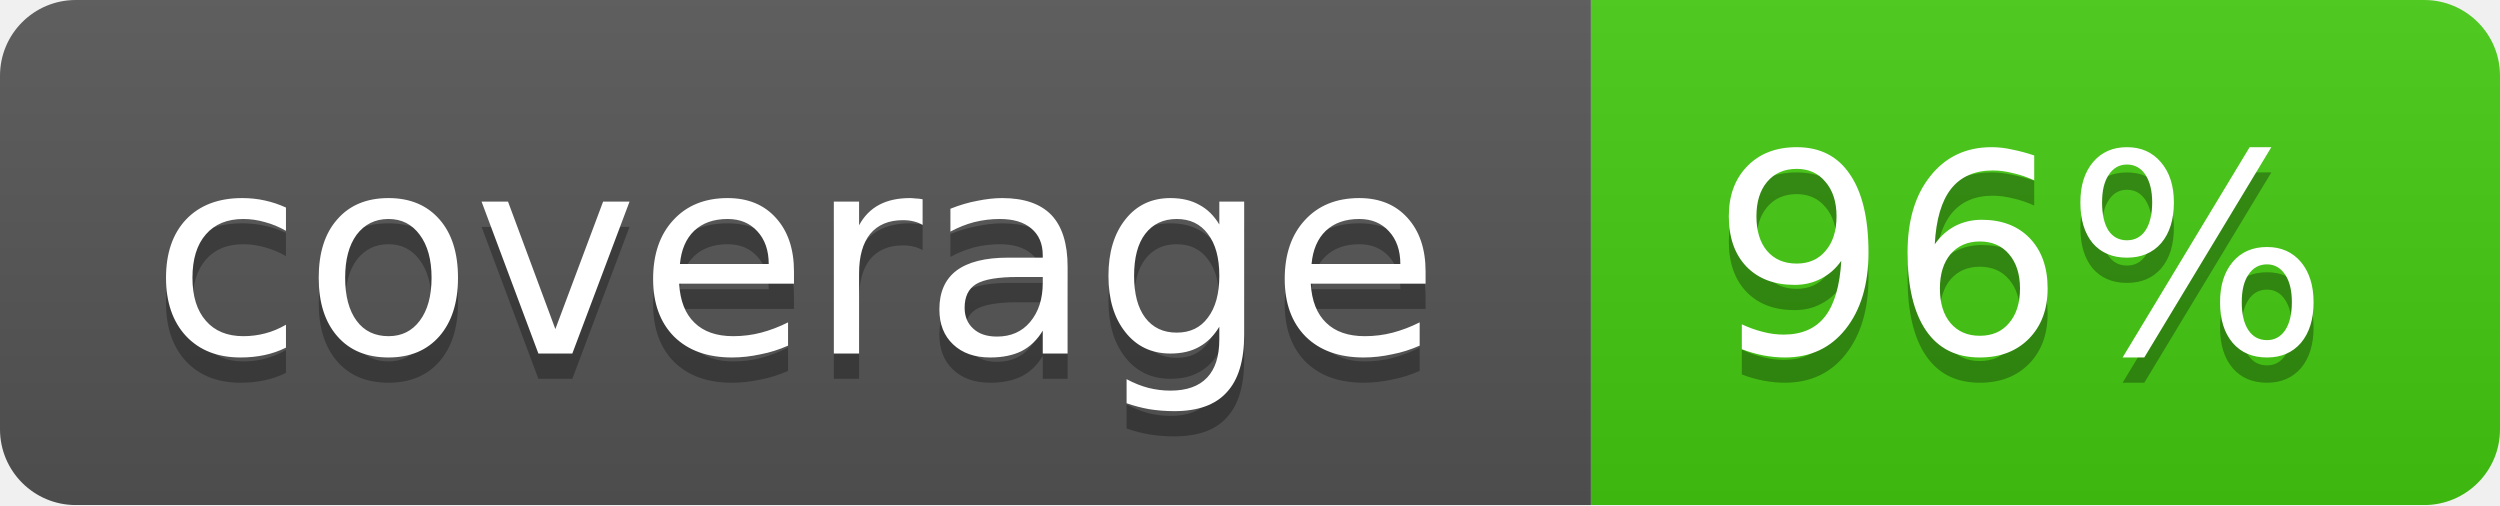
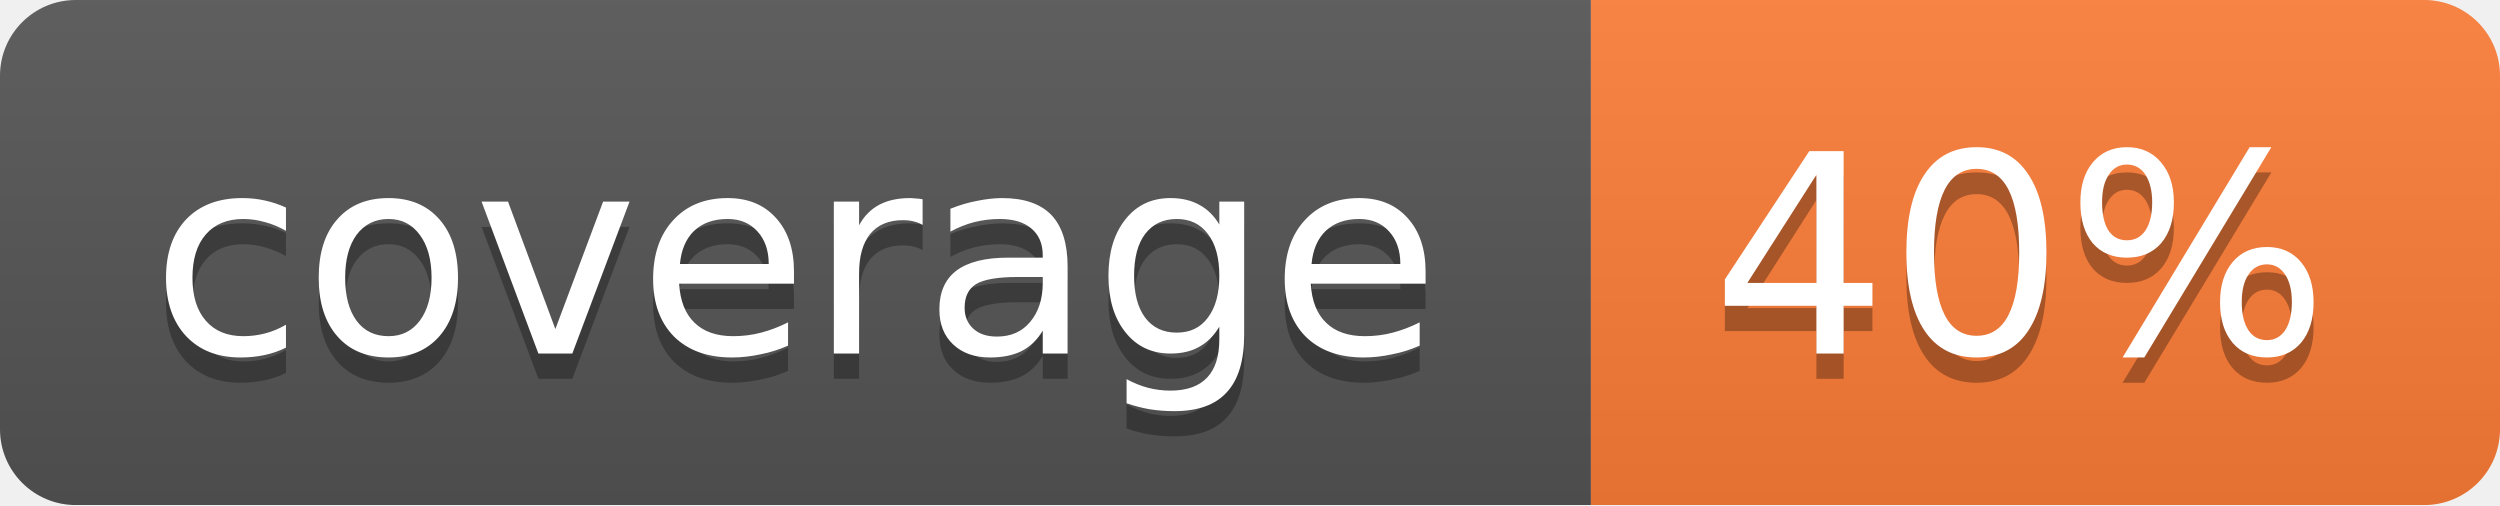
<svg xmlns="http://www.w3.org/2000/svg" width="99" height="20">
  <linearGradient id="b" x2="0" y2="100%">
    <stop offset="0" stop-color="#bbb" stop-opacity=".1" />
    <stop offset="1" stop-opacity=".1" />
  </linearGradient>
  <mask id="a">
    <rect width="99" height="20" rx="3" fill="#fff" />
  </mask>
  <g mask="url(#a)">
    <path fill="#555" d="M0 0h63v20H0z" />
-     <path fill="#4c1" d="M63 0h36v20H63z" />
+     <path fill="#fe7d37" d="M63 0h36v20H63z" />
    <path fill="url(#b)" d="M0 0h99v20H0z" />
  </g>
  <g fill="#fff" text-anchor="middle" font-family="DejaVu Sans,Verdana,Geneva,sans-serif" font-size="11">
    <text x="31.5" y="15" fill="#010101" fill-opacity=".3">coverage</text>
    <text x="31.5" y="14">coverage</text>
-     <text x="80" y="15" fill="#010101" fill-opacity=".3">96%</text>
-     <text x="80" y="14">96%</text>
+     <text x="80" y="15" fill="#010101" fill-opacity=".3">40%</text>
+     <text x="80" y="14">40%</text>
  </g>
</svg>
